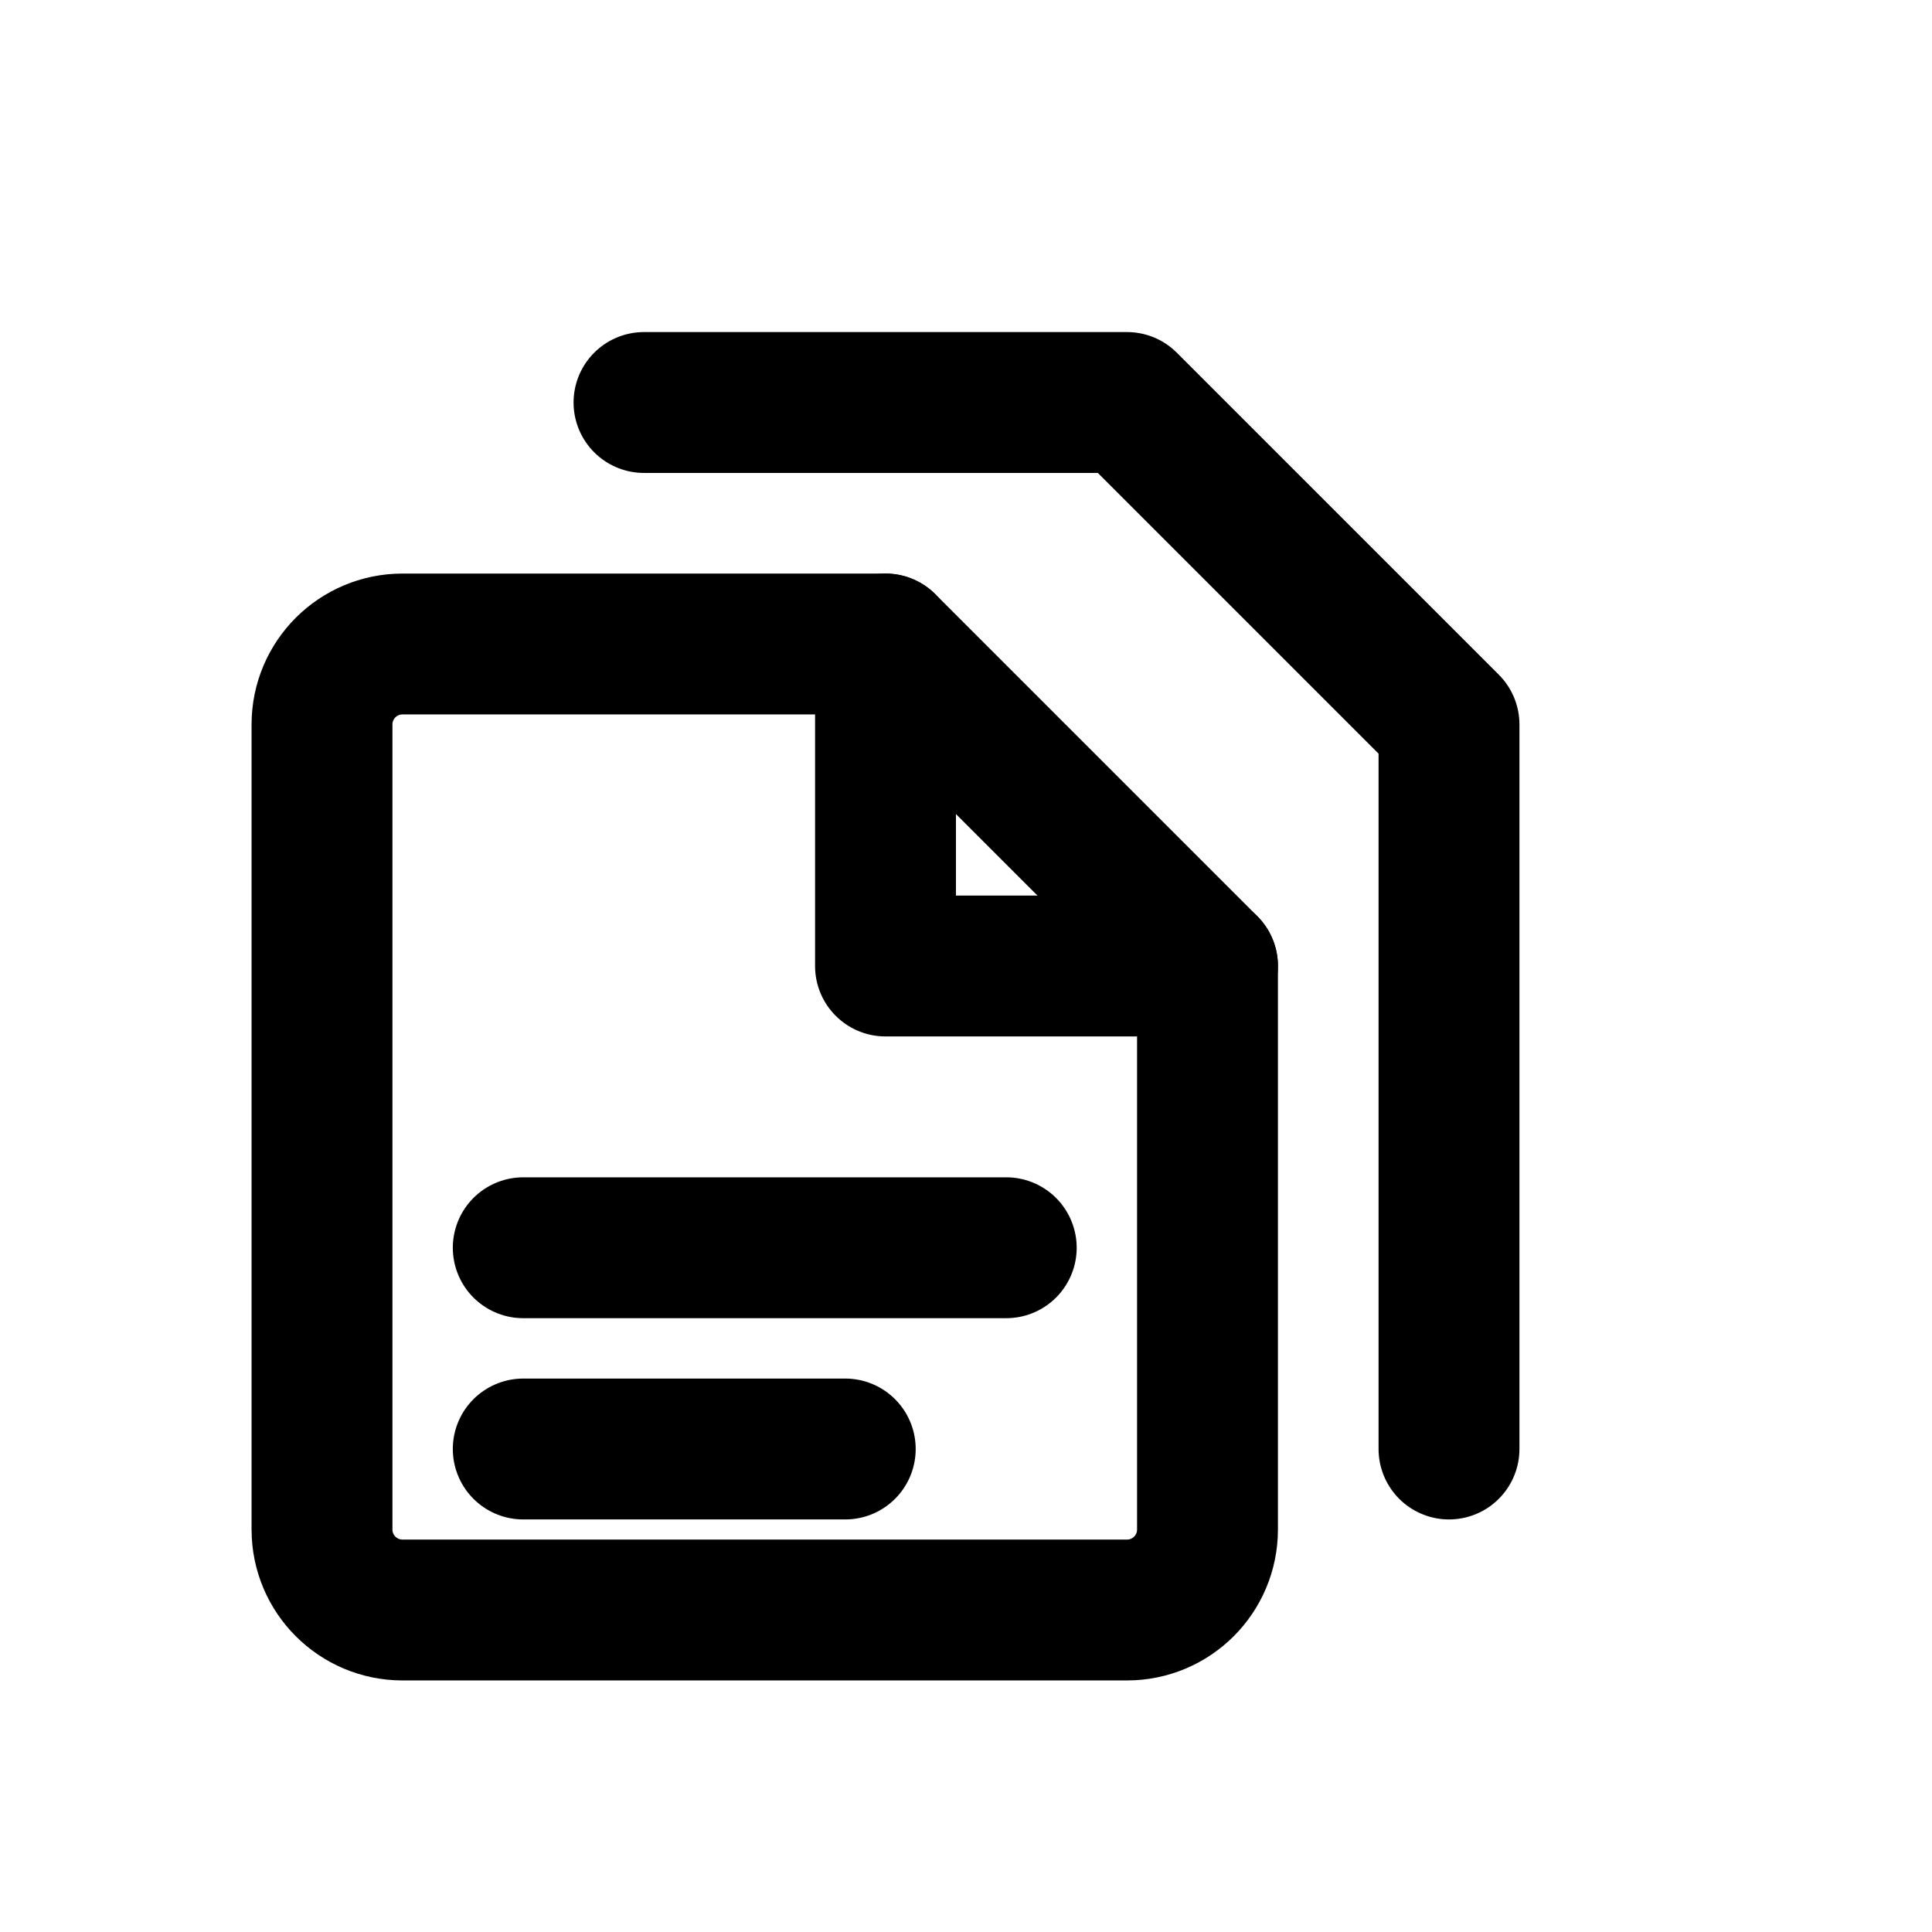
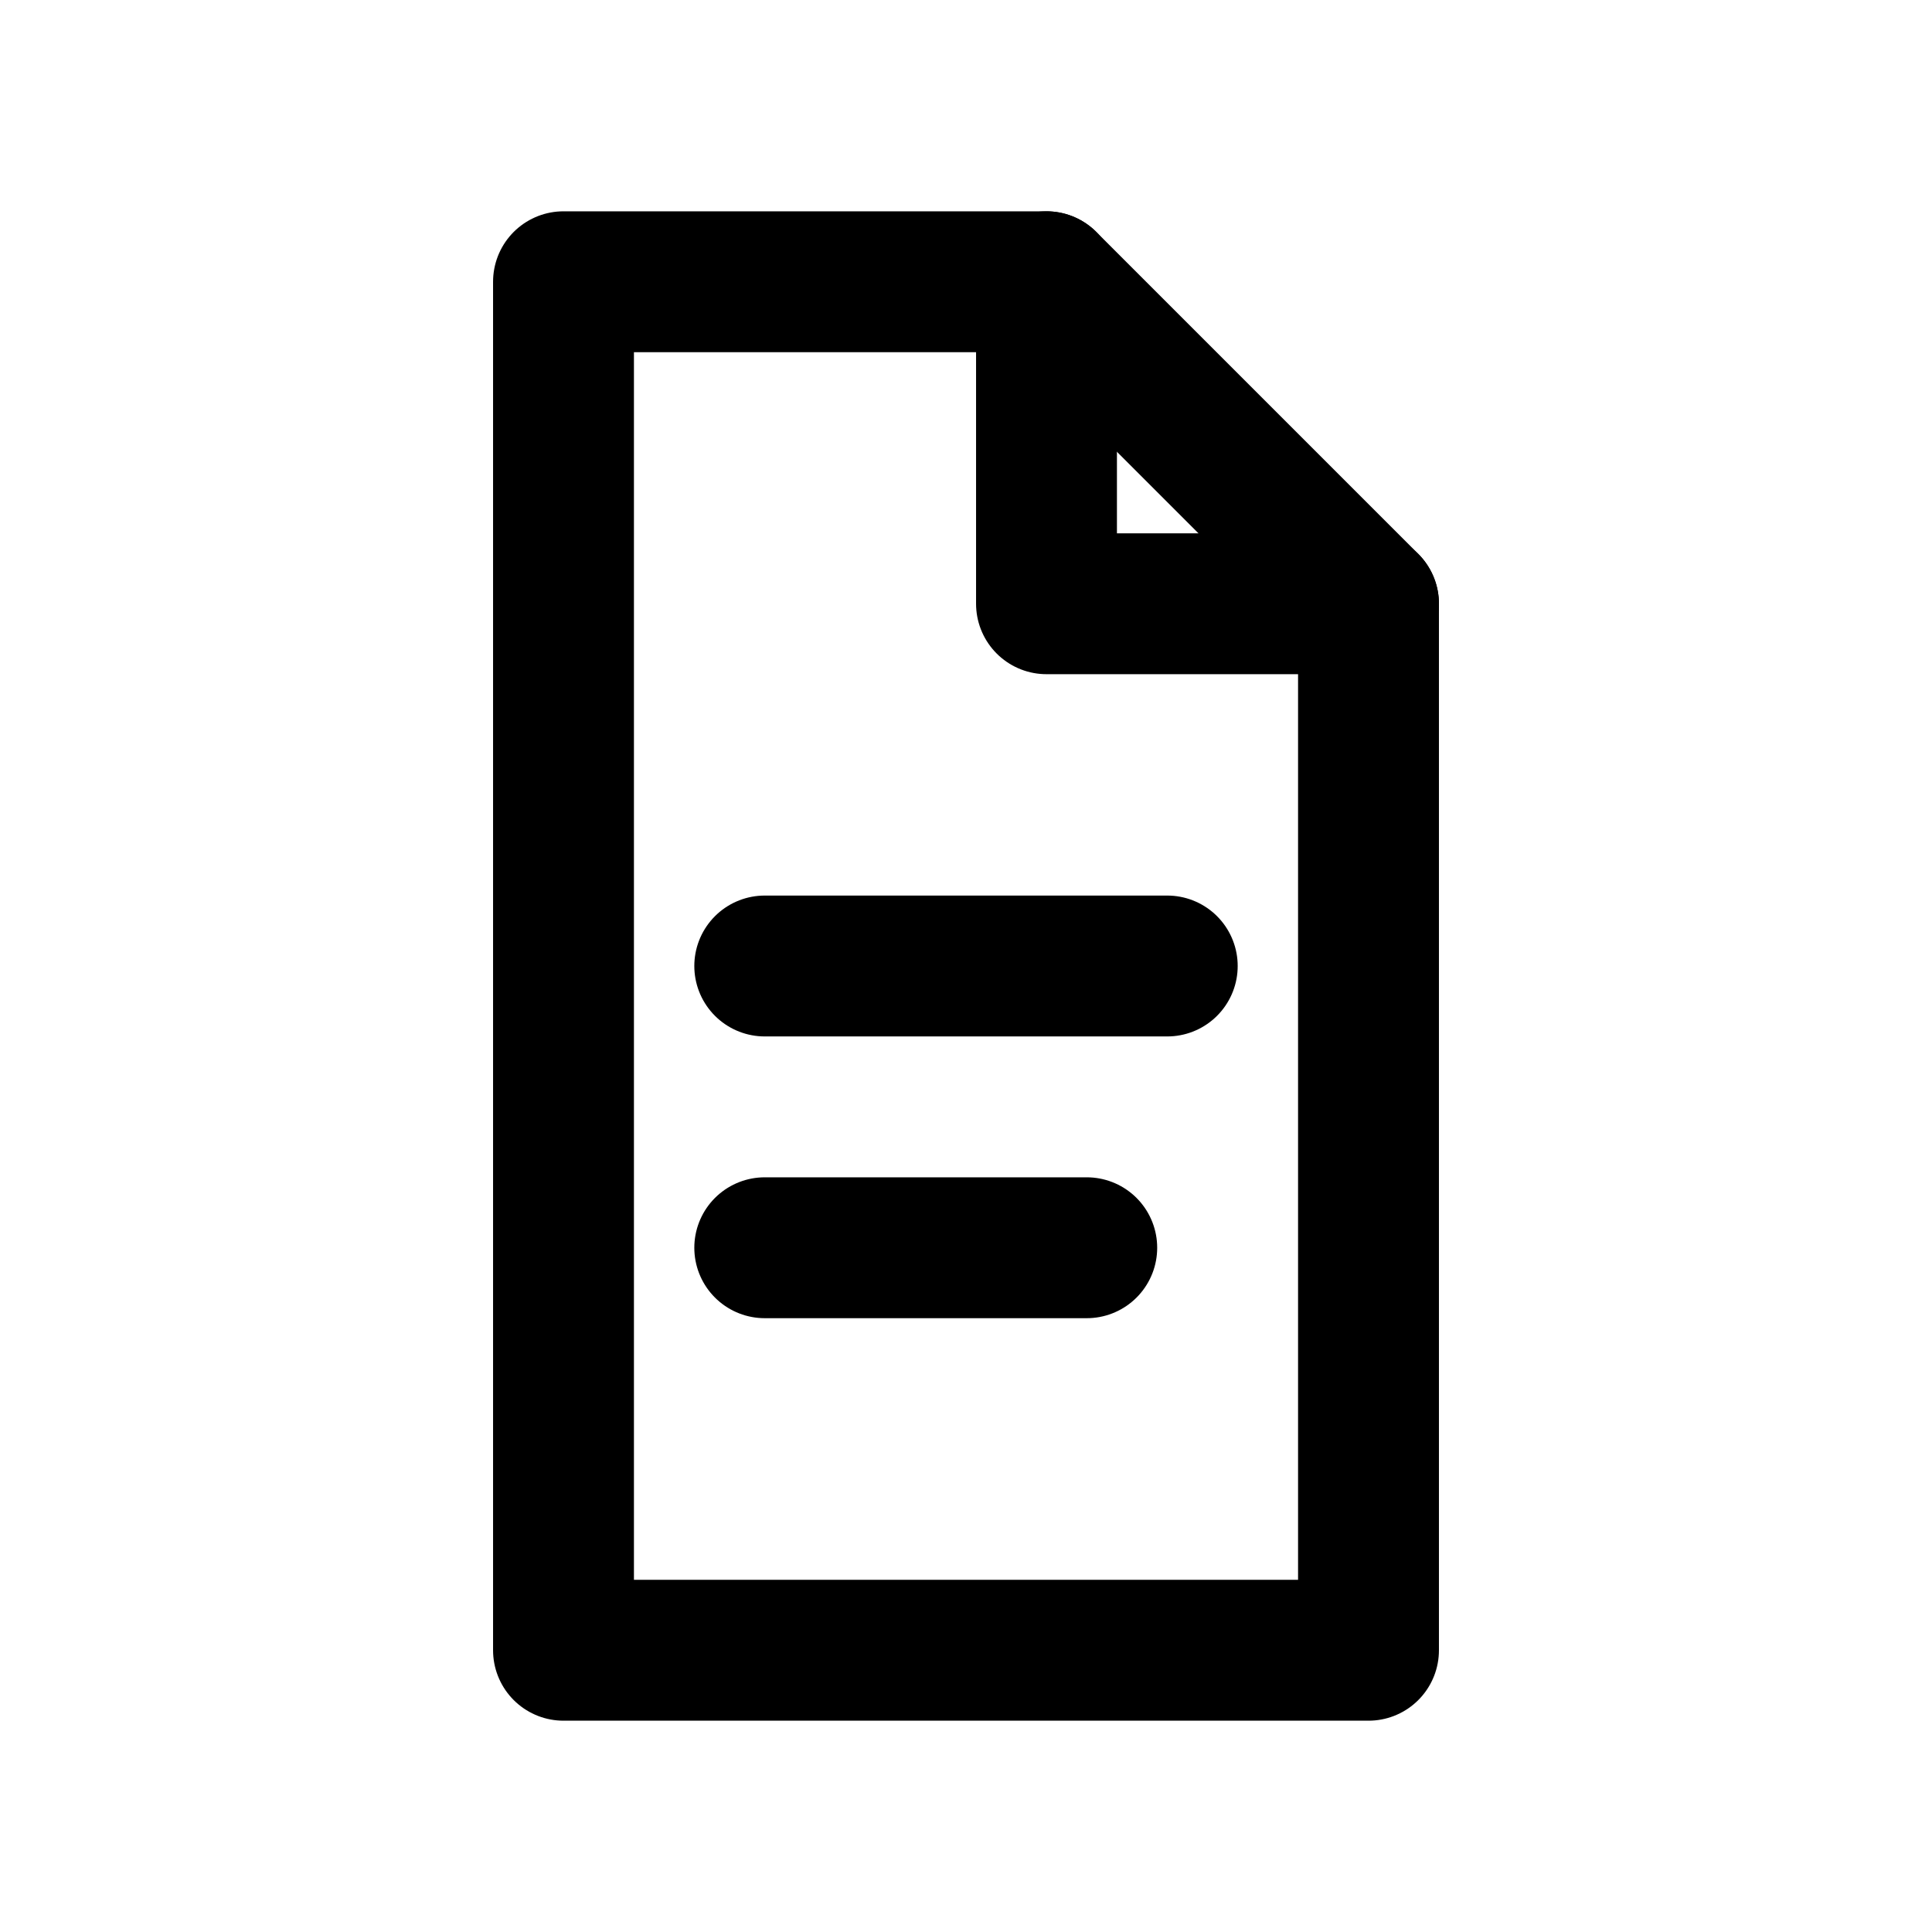
<svg xmlns="http://www.w3.org/2000/svg" viewBox="0 0 24 24" fill="none" stroke="currentColor" stroke-width="1.75" stroke-linecap="round" stroke-linejoin="round">
-   <path d="M8 5h6l4 4v9" />
-   <path d="M5 8h6l4 4v7a1 1 0 0 1-1 1H5a1 1 0 0 1-1-1V9a1 1 0 0 1 1-1Z" />
-   <path d="M11 8v4h4" />
-   <path d="M6.5 15.5h6" />
-   <path d="M6.5 18h4" />
+   <path d="M7 3.5h6l4 4v13H7Z" />
+   <path d="M13 3.5v4h4" />
+   <path d="M9.5 12h5M9.5 15.5h4" />
</svg>
